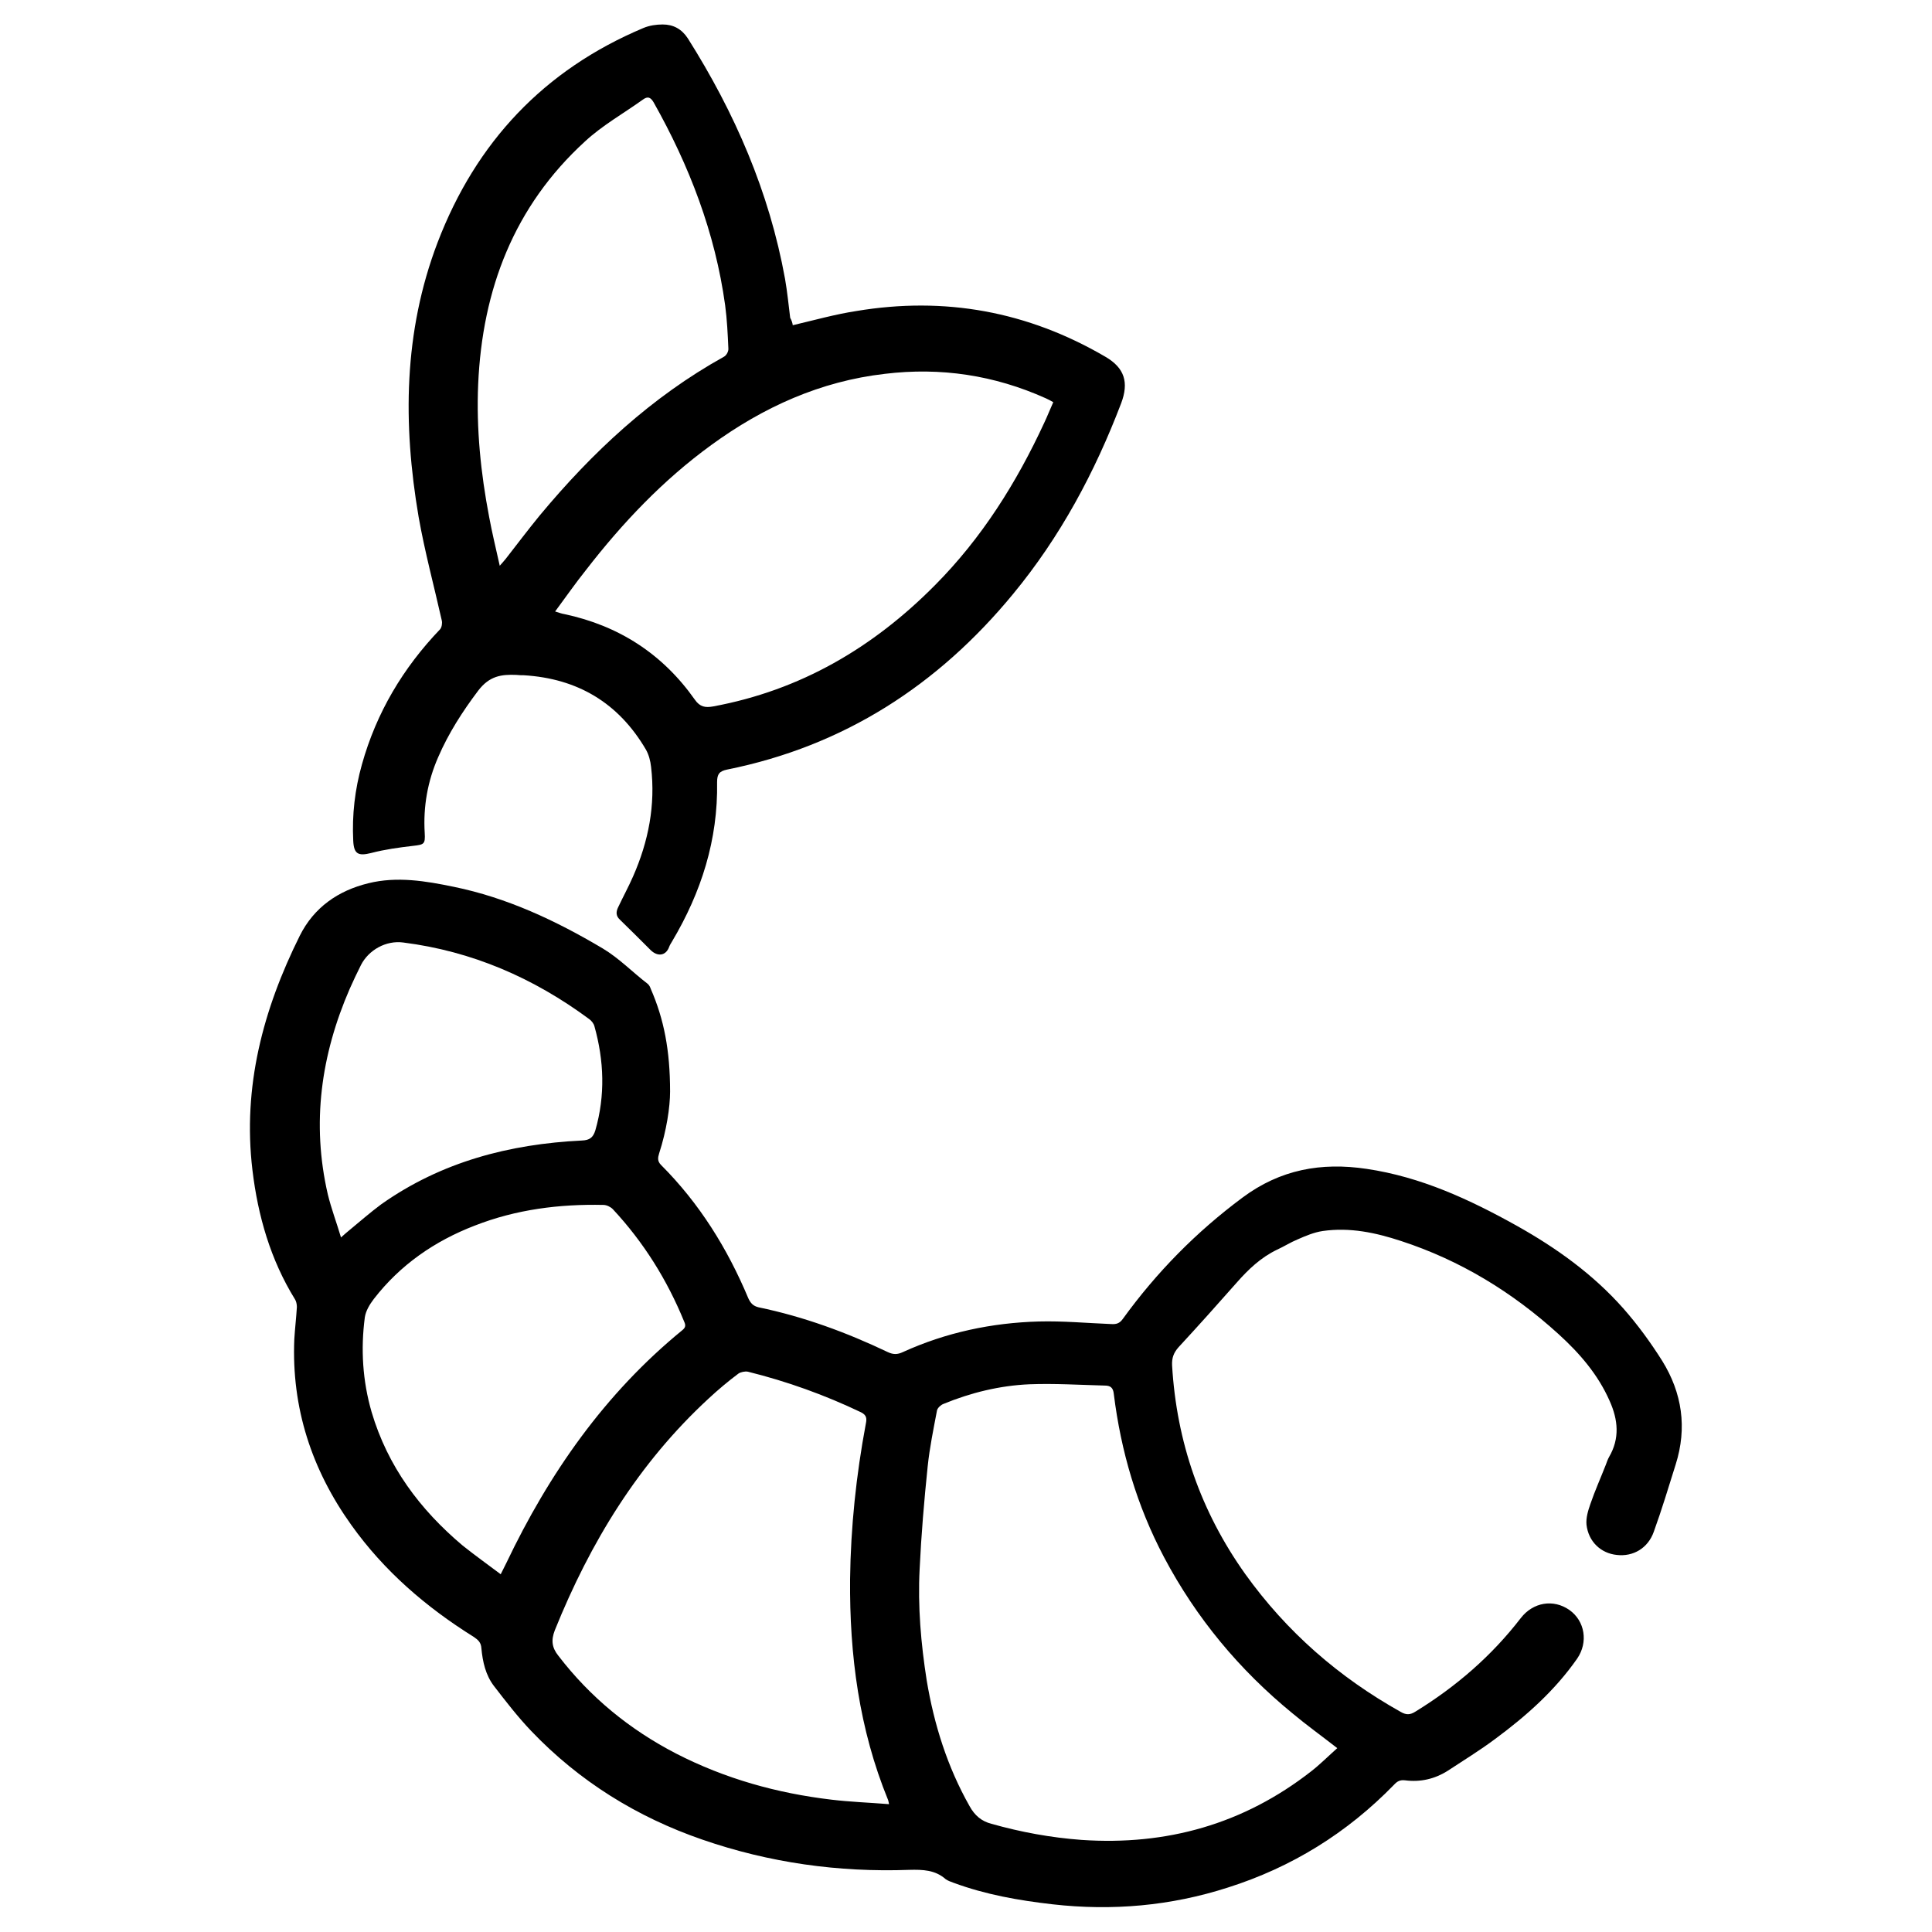
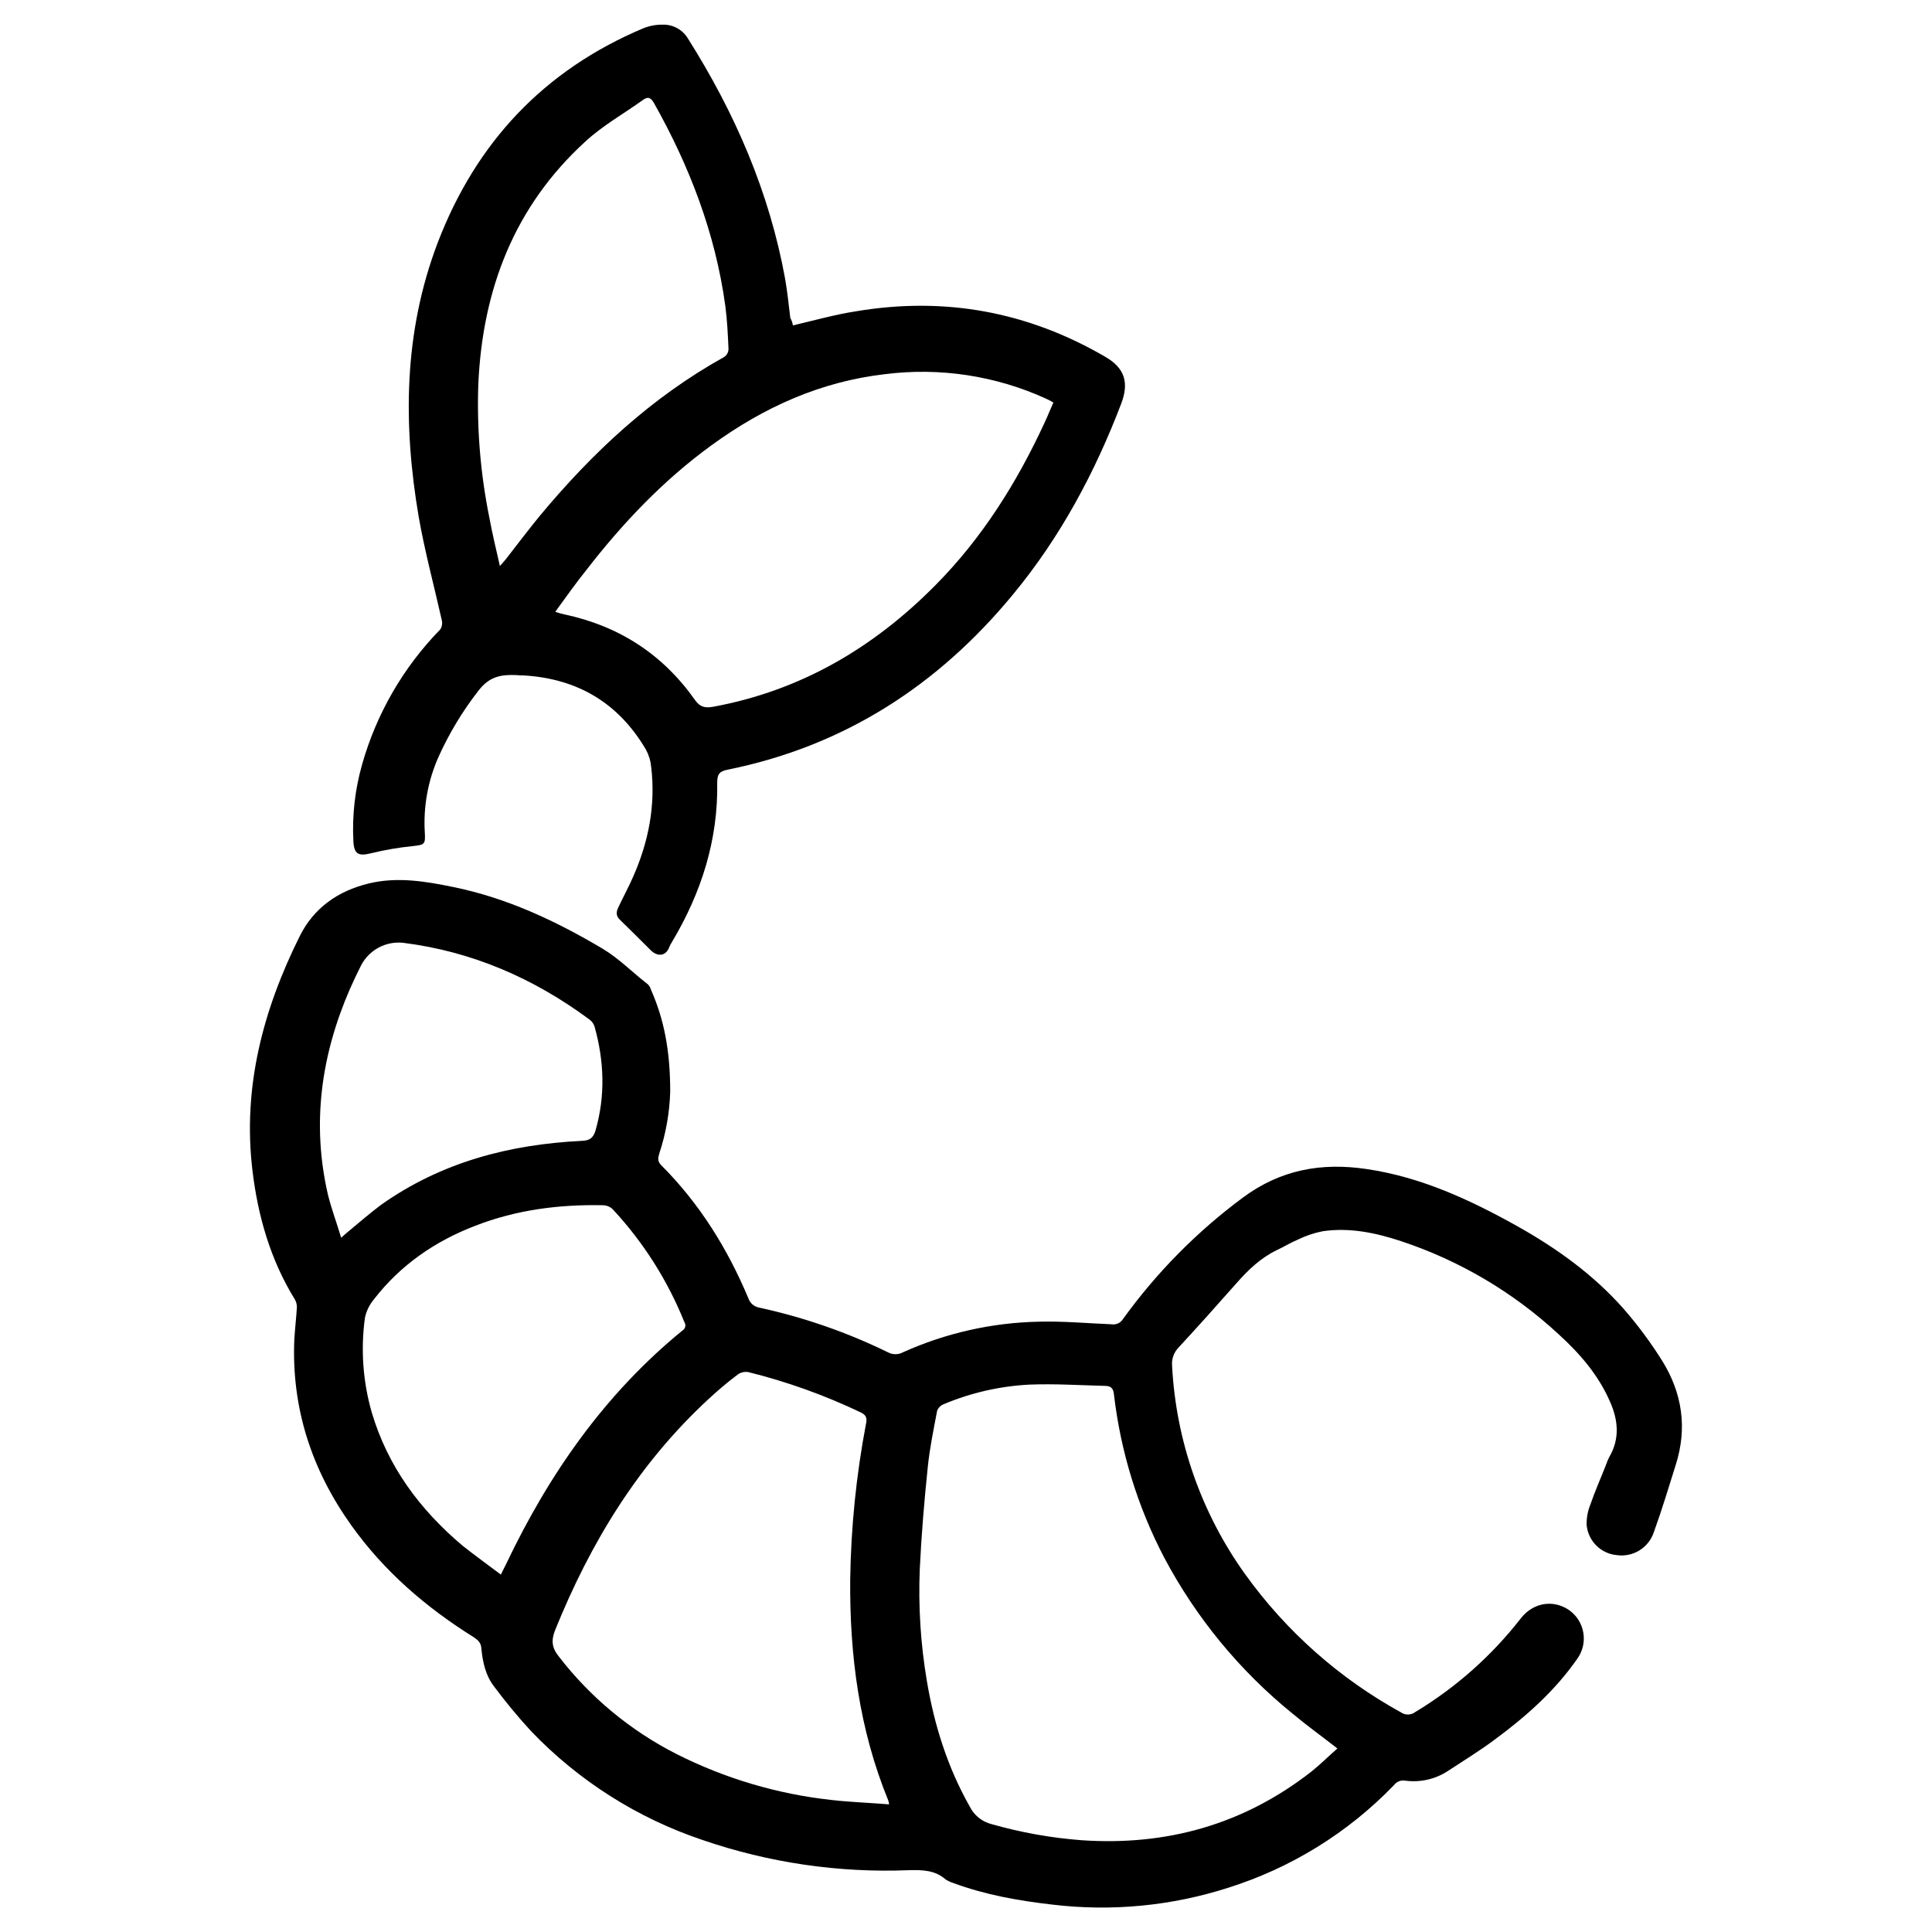
- <svg xmlns="http://www.w3.org/2000/svg" version="1.1" id="Layer_1" x="0px" y="0px" viewBox="0 0 600 600" style="enable-background:new 0 0 600 600;" xml:space="preserve">
-   <g>
-     <path d="M208.1,339c0,4.8-1.1,12.1-3.4,19.2c-0.4,1.3-0.6,2.4,0.6,3.6c11.9,11.9,20.6,25.9,27.1,41.4c0.7,1.5,1.5,2.4,3.2,2.8   c14,2.9,27.3,7.8,40.1,13.9c1.7,0.8,3,0.8,4.7,0c13.4-6.1,27.6-9.1,42.2-9.5c7.5-0.2,15,0.5,22.5,0.8c1.6,0.1,2.6-0.2,3.6-1.6   c10.5-14.5,22.8-27,37.2-37.7c11.7-8.7,24.4-11,38.5-8.9c16.9,2.5,32,9.5,46.7,17.7c12.3,6.9,23.6,15,33,25.6   c4.5,5.1,8.5,10.6,12.1,16.3c6.2,10,7.8,20.8,4.2,32.2c-2.2,7-4.3,14-6.8,20.9c-1.8,5.1-6.4,7.8-11.5,7.2c-4.9-0.5-8.8-4.1-9.4-9.4   c-0.2-2.1,0.5-4.4,1.2-6.4c1.4-4.1,3.2-8.1,4.8-12.2c0.3-0.8,0.6-1.7,1-2.4c3.4-5.8,2.8-11.6,0.2-17.4c-3.6-8.2-9.3-14.8-15.9-20.8   c-14.3-13-30.5-22.9-48.9-28.9c-7.9-2.6-15.9-4.3-24.3-3.1c-2.7,0.4-5.3,1.5-7.8,2.6c-2.2,0.9-4.2,2.2-6.4,3.2   c-5,2.4-8.9,6.1-12.5,10.2c-6,6.8-12,13.5-18.1,20.1c-1.5,1.7-2.1,3.3-2,5.6c1.4,23.8,8.9,45.4,22.7,64.8   c12.9,18,29.1,32.1,48.4,42.9c1.6,0.9,2.8,0.9,4.4-0.1c12.7-7.8,23.7-17.3,32.8-29.1c3.8-4.9,10.1-6,15.1-2.5   c4.8,3.4,5.9,10,2.4,15.1c-6.9,9.9-15.8,17.8-25.4,24.9c-4.8,3.6-9.9,6.7-14.9,10c-4,2.5-8.4,3.5-13.1,2.9   c-1.6-0.2-2.5,0.3-3.5,1.4c-14.5,14.9-31.7,25.6-51.6,31.9c-17.7,5.7-35.9,7.3-54.4,5.2c-10.5-1.2-20.8-3-30.8-6.7   c-0.8-0.3-1.7-0.6-2.4-1.1c-3.3-2.9-7.1-3-11.3-2.9c-22,0.8-43.5-2.2-64.3-9.4c-20.3-7-38.2-18.1-53.1-33.7   c-4.2-4.4-7.9-9.2-11.6-14c-2.6-3.4-3.5-7.5-3.9-11.7c-0.1-1.8-1-2.6-2.3-3.5c-14.9-9.3-27.9-20.5-38.1-34.8   c-12.3-17.2-18.6-36.4-17.7-57.7c0.2-3.3,0.6-6.7,0.8-10c0-0.8-0.2-1.8-0.6-2.4c-7.6-12.3-11.5-25.9-13.2-40.1   c-3.1-25.9,3.3-49.9,14.7-72.8c4.4-8.8,11.9-14,21.3-16.3c8.9-2.2,17.8-0.7,26.5,1.1c16.6,3.4,31.7,10.5,46.2,19.1   c5.2,3.1,9.3,7.4,14,11c0.5,0.4,0.8,1,1,1.6C206.2,316.5,208.1,326.2,208.1,339z M415.3,542.9c-5-3.9-9.6-7.2-13.9-10.8   c-16.5-13.5-29.9-29.6-39.9-48.5c-8.4-15.9-13.4-32.9-15.6-50.7c-0.2-2-1.1-2.6-2.8-2.6c-7.8-0.2-15.6-0.7-23.4-0.4   c-9.2,0.4-18.2,2.6-26.7,6.1c-0.8,0.3-1.8,1.2-2,2c-1.1,5.8-2.3,11.6-2.9,17.4c-1.1,10.6-2,21.3-2.5,31.9   c-0.6,11.6,0.4,23.1,2.2,34.6c2.3,13.7,6.4,26.8,13.3,39c1.6,2.9,3.7,4.7,6.8,5.5c9.2,2.6,18.5,4.3,28,5   c26.4,1.8,50.3-4.9,71.3-21.3C409.9,548,412.5,545.4,415.3,542.9z M276.1,560.3c-0.2-0.9-0.2-1.1-0.3-1.3c-9-22-12-45-11.8-68.6   c0.2-16.2,1.9-32.3,4.9-48.3c0.3-1.5,0.3-2.6-1.5-3.5c-11.3-5.4-23-9.6-35.1-12.6c-0.9-0.2-2.3,0.1-3,0.6c-3.2,2.4-6.3,5-9.2,7.7   c-21.8,20.1-36.8,44.7-47.8,72c-1.2,3.1-0.9,5.4,1.1,7.9c9.9,12.9,22.1,22.9,36.6,30.4c15.2,7.8,31.3,12.3,48.2,14.3   C264,559.6,269.9,559.8,276.1,560.3z M155.5,488.9c0.7-1.4,1.2-2.4,1.7-3.4c13.3-27.9,30.6-52.7,54.7-72.4c1-0.8,1.1-1.5,0.6-2.6   c-5.3-13-12.6-24.7-22.2-35c-0.7-0.7-1.9-1.3-2.9-1.3c-13.7-0.3-27.1,1.4-39.9,6.4c-12.5,4.8-23.2,12.2-31.4,22.8   c-1.3,1.7-2.5,3.7-2.8,5.7c-1.3,9.9-0.7,19.7,2.1,29.4c5,16.9,15,30.3,28.3,41.5C147.6,483.1,151.5,485.9,155.5,488.9z    M105.9,384.3c1.1-1,1.7-1.5,2.3-2c3.4-2.8,6.7-5.7,10.2-8.3c18.7-13.2,39.8-18.7,62.3-19.8c2.4-0.1,3.5-0.9,4.2-3.2   c3.1-10.8,2.7-21.6-0.3-32.3c-0.2-0.8-0.9-1.7-1.6-2.2c-17.3-12.8-36.4-21.1-57.8-23.8c-5.3-0.7-10.7,2.3-13.1,7   c-1.2,2.4-2.4,4.9-3.5,7.4c-8.9,20.5-11.9,41.7-6.8,63.8C102.9,375.4,104.5,379.6,105.9,384.3z" />
-     <path d="M246.2,101c6.8-1.6,13.2-3.4,19.7-4.4c27.5-4.6,53.3,0.1,77.4,14.2c6,3.5,7.3,8,4.9,14.4c-8.2,21.5-18.9,41.5-33.6,59.3   c-23.3,28.3-52.5,47.2-88.8,54.5c-2.4,0.5-3.1,1.4-3.1,3.9c0.3,17.9-4.9,34.2-14,49.5c-0.3,0.5-0.7,1.1-0.9,1.7   c-1,2.7-3.5,3.1-5.7,1c-3.2-3.2-6.4-6.4-9.6-9.5c-1.3-1.2-1.2-2.5-0.5-3.9c1.5-3.2,3.2-6.3,4.6-9.5c4.8-10.9,7-22.2,5.6-34   c-0.2-1.9-0.7-3.8-1.6-5.4c-8.5-14.5-21.2-22.1-38-23.1c-0.7,0-1.4,0-2.2-0.1c-4.7-0.2-8.4,0.3-11.9,4.9   c-4.9,6.5-9.2,13.2-12.4,20.6c-3.3,7.5-4.7,15.4-4.2,23.6c0.2,3.5-0.2,3.6-3.7,4c-4.3,0.5-8.7,1.1-12.9,2.2c-4,1-5.4,0.4-5.6-3.8   c-0.4-8,0.5-15.9,2.7-23.7c4.5-16.1,12.8-30,24.3-42c0.5-0.6,0.7-1.9,0.5-2.7c-2.4-10.7-5.3-21.4-7.2-32.2   c-4.9-28.8-4.7-57.4,5.9-85.2c11.9-31.1,33-53.6,63.9-66.6c1.9-0.8,4-1.1,6-1.1c3.3,0,5.9,1.4,7.8,4.3   c14.6,23.1,25.3,47.7,30.2,74.7c0.7,4,1.1,8.1,1.6,12.1C245.9,99.6,246.1,100.3,246.2,101z M172.4,189.9c1.3,0.4,2.1,0.7,2.8,0.8   c17,3.6,30.6,12.4,40.6,26.6c1.6,2.3,3.3,2.5,5.6,2.1c27.2-5,49.8-18.3,69-37.7c14.5-14.6,25.3-31.8,33.9-50.4   c1-2.1,1.8-4.2,2.8-6.4c-0.9-0.5-1.6-0.9-2.3-1.2c-16-7.2-32.7-9.7-50-7.6c-20,2.3-37.7,10.3-53.9,22.1   c-15,10.9-27.6,24.2-38.9,38.8C178.8,181,175.8,185.3,172.4,189.9z M155.2,175.7c0.9-1,1.4-1.6,1.9-2.2c3.5-4.5,6.9-9,10.5-13.4   c16.3-19.6,34.7-36.8,57.2-49.3c0.8-0.4,1.5-1.7,1.4-2.6c-0.2-4.5-0.4-8.9-1-13.4c-3.1-22.5-11.1-43.3-22.2-63   c-1-1.7-1.9-1.9-3.3-0.9c-6,4.3-12.6,8-18,13c-22.1,20.2-31.9,46-33.2,75.4c-0.6,13.9,0.8,27.6,3.4,41.2   C152.8,165.4,154,170.3,155.2,175.7z" />
-   </g>
+ <svg xmlns="http://www.w3.org/2000/svg" id="Layer_1" data-name="Layer 1" viewBox="0 0 600 600">
+   <path d="M208.14,339.06a67.64,67.64,0,0,1-3.4,19.2c-.4,1.3-.6,2.4.6,3.6,11.9,11.9,20.6,25.9,27.1,41.4a4.33,4.33,0,0,0,3.2,2.8,176.38,176.38,0,0,1,40.1,13.9,4.9,4.9,0,0,0,4.7,0,108.18,108.18,0,0,1,42.2-9.5c7.5-.2,15,.5,22.5.8a3.51,3.51,0,0,0,3.6-1.6,172.74,172.74,0,0,1,37.2-37.7c11.7-8.7,24.4-11,38.5-8.9,16.9,2.5,32,9.5,46.7,17.7,12.3,6.9,23.6,15,33,25.6a127.36,127.36,0,0,1,12.1,16.3c6.2,10,7.8,20.8,4.2,32.2-2.2,7-4.3,14-6.8,20.9a10.56,10.56,0,0,1-11.5,7.2,10.36,10.36,0,0,1-9.4-9.4,15.82,15.82,0,0,1,1.2-6.4c1.4-4.1,3.2-8.1,4.8-12.2a17.25,17.25,0,0,1,1-2.4c3.4-5.8,2.8-11.6.2-17.4-3.6-8.2-9.3-14.8-15.9-20.8a134.09,134.09,0,0,0-48.9-28.9c-7.9-2.6-15.9-4.3-24.3-3.1A31.12,31.12,0,0,0,403,385c-2.2.9-4.2,2.2-6.4,3.2-5,2.4-8.9,6.1-12.5,10.2-6,6.8-12,13.5-18.1,20.1a7.22,7.22,0,0,0-2,5.6,121.9,121.9,0,0,0,22.7,64.8,146.55,146.55,0,0,0,48.4,42.9,3.76,3.76,0,0,0,4.4-.1,120.1,120.1,0,0,0,32.8-29.1c3.8-4.9,10.1-6,15.1-2.5a10.79,10.79,0,0,1,2.4,15.1c-6.9,9.9-15.8,17.8-25.4,24.9-4.8,3.6-9.9,6.7-14.9,10a19.48,19.48,0,0,1-13.1,2.9,3.58,3.58,0,0,0-3.5,1.4,122.71,122.71,0,0,1-51.6,31.9,128.43,128.43,0,0,1-54.4,5.2c-10.5-1.2-20.8-3-30.8-6.7a10.44,10.44,0,0,1-2.4-1.1c-3.3-2.9-7.1-3-11.3-2.9a175.52,175.52,0,0,1-64.3-9.4,131.74,131.74,0,0,1-53.1-33.7,172.23,172.23,0,0,1-11.6-14c-2.6-3.4-3.5-7.5-3.9-11.7-.1-1.8-1-2.6-2.3-3.5-14.9-9.3-27.9-20.5-38.1-34.8-12.3-17.2-18.6-36.4-17.7-57.7.2-3.3.6-6.7.8-10a4.75,4.75,0,0,0-.6-2.4c-7.6-12.3-11.5-25.9-13.2-40.1-3.1-25.9,3.3-49.9,14.7-72.8,4.4-8.8,11.9-14,21.3-16.3,8.9-2.2,17.8-.7,26.5,1.1,16.6,3.4,31.7,10.5,46.2,19.1,5.2,3.1,9.3,7.4,14,11a3.36,3.36,0,0,1,1,1.6C206.24,316.56,208.14,326.26,208.14,339.06ZM415.34,543c-5-3.9-9.6-7.2-13.9-10.8a157.17,157.17,0,0,1-39.9-48.5,145.86,145.86,0,0,1-15.6-50.7c-.2-2-1.1-2.6-2.8-2.6-7.8-.2-15.6-.7-23.4-.4a79.27,79.27,0,0,0-26.7,6.1,3.57,3.57,0,0,0-2,2c-1.1,5.8-2.3,11.6-2.9,17.4-1.1,10.6-2,21.3-2.5,31.9a167.29,167.29,0,0,0,2.2,34.6c2.3,13.7,6.4,26.8,13.3,39a10.38,10.38,0,0,0,6.8,5.5,140.58,140.58,0,0,0,28,5c26.4,1.8,50.3-4.9,71.3-21.3C409.94,548.06,412.54,545.46,415.34,543Zm-139.2,17.4a8.36,8.36,0,0,0-.3-1.3c-9-22-12-45-11.8-68.6a280.52,280.52,0,0,1,4.9-48.3c.3-1.5.3-2.6-1.5-3.5a183.77,183.77,0,0,0-35.1-12.6,4.43,4.43,0,0,0-3,.6,113.61,113.61,0,0,0-9.2,7.7c-21.8,20.1-36.8,44.7-47.8,72-1.2,3.1-.9,5.4,1.1,7.9a107.71,107.71,0,0,0,36.6,30.4,140.54,140.54,0,0,0,48.2,14.3C264,559.66,269.94,559.86,276.14,560.36ZM155.54,489l1.7-3.4c13.3-27.9,30.6-52.7,54.7-72.4a1.84,1.84,0,0,0,.6-2.6,113.73,113.73,0,0,0-22.2-35,4.56,4.56,0,0,0-2.9-1.3c-13.7-.3-27.1,1.4-39.9,6.4-12.5,4.8-23.2,12.2-31.4,22.8a13.24,13.24,0,0,0-2.8,5.7,71.33,71.33,0,0,0,2.1,29.4c5,16.9,15,30.3,28.3,41.5C147.64,483.16,151.54,486,155.54,489Zm-49.6-104.6c1.1-1,1.7-1.5,2.3-2,3.4-2.8,6.7-5.7,10.2-8.3,18.7-13.2,39.8-18.7,62.3-19.8,2.4-.1,3.5-.9,4.2-3.2,3.1-10.8,2.7-21.6-.3-32.3a4.35,4.35,0,0,0-1.6-2.2c-17.3-12.8-36.4-21.1-57.8-23.8a13.15,13.15,0,0,0-13.1,7c-1.2,2.4-2.4,4.9-3.5,7.4-8.9,20.5-11.9,41.7-6.8,63.8C102.94,375.46,104.54,379.66,105.94,384.36Z" />
+   <path d="M246.24,101.06c6.8-1.6,13.2-3.4,19.7-4.4q41.25-6.9,77.4,14.2c6,3.5,7.3,8,4.9,14.4-8.2,21.5-18.9,41.5-33.6,59.3-23.3,28.3-52.5,47.2-88.8,54.5-2.4.5-3.1,1.4-3.1,3.9.3,17.9-4.9,34.2-14,49.5a9.15,9.15,0,0,0-.9,1.7c-1,2.7-3.5,3.1-5.7,1-3.2-3.2-6.4-6.4-9.6-9.5-1.3-1.2-1.2-2.5-.5-3.9,1.5-3.2,3.2-6.3,4.6-9.5,4.8-10.9,7-22.2,5.6-34a14.12,14.12,0,0,0-1.6-5.4c-8.5-14.5-21.2-22.1-38-23.1a17,17,0,0,1-2.2-.1c-4.7-.2-8.4.3-11.9,4.9a100.69,100.69,0,0,0-12.4,20.6,50.29,50.29,0,0,0-4.2,23.6c.2,3.5-.2,3.6-3.7,4a94,94,0,0,0-12.9,2.2c-4,1-5.4.4-5.6-3.8a73.27,73.27,0,0,1,2.7-23.7,98.27,98.27,0,0,1,24.3-42,3.6,3.6,0,0,0,.5-2.7c-2.4-10.7-5.3-21.4-7.2-32.2-4.9-28.8-4.7-57.4,5.9-85.2,11.9-31.1,33-53.6,63.9-66.6a15.56,15.56,0,0,1,6-1.1,8.82,8.82,0,0,1,7.8,4.3c14.6,23.1,25.3,47.7,30.2,74.7.7,4,1.1,8.1,1.6,12.1A6.33,6.33,0,0,1,246.24,101.06ZM172.44,190a22.23,22.23,0,0,0,2.8.8c17,3.6,30.6,12.4,40.6,26.6,1.6,2.3,3.3,2.5,5.6,2.1,27.2-5,49.8-18.3,69-37.7,14.5-14.6,25.3-31.8,33.9-50.4,1-2.1,1.8-4.2,2.8-6.4-.9-.5-1.6-.9-2.3-1.2a92.56,92.56,0,0,0-50-7.6c-20,2.3-37.7,10.3-53.9,22.1-15,10.9-27.6,24.2-38.9,38.8C178.84,181.06,175.84,185.36,172.44,190Zm-17.2-14.2c.9-1,1.4-1.6,1.9-2.2,3.5-4.5,6.9-9,10.5-13.4,16.3-19.6,34.7-36.8,57.2-49.3a3,3,0,0,0,1.4-2.6c-.2-4.5-.4-8.9-1-13.4-3.1-22.5-11.1-43.3-22.2-63-1-1.7-1.9-1.9-3.3-.9-6,4.3-12.6,8-18,13-22.1,20.2-31.9,46-33.2,75.4a177.86,177.86,0,0,0,3.4,41.2C152.84,165.46,154,170.36,155.24,175.76Z" />
</svg>
